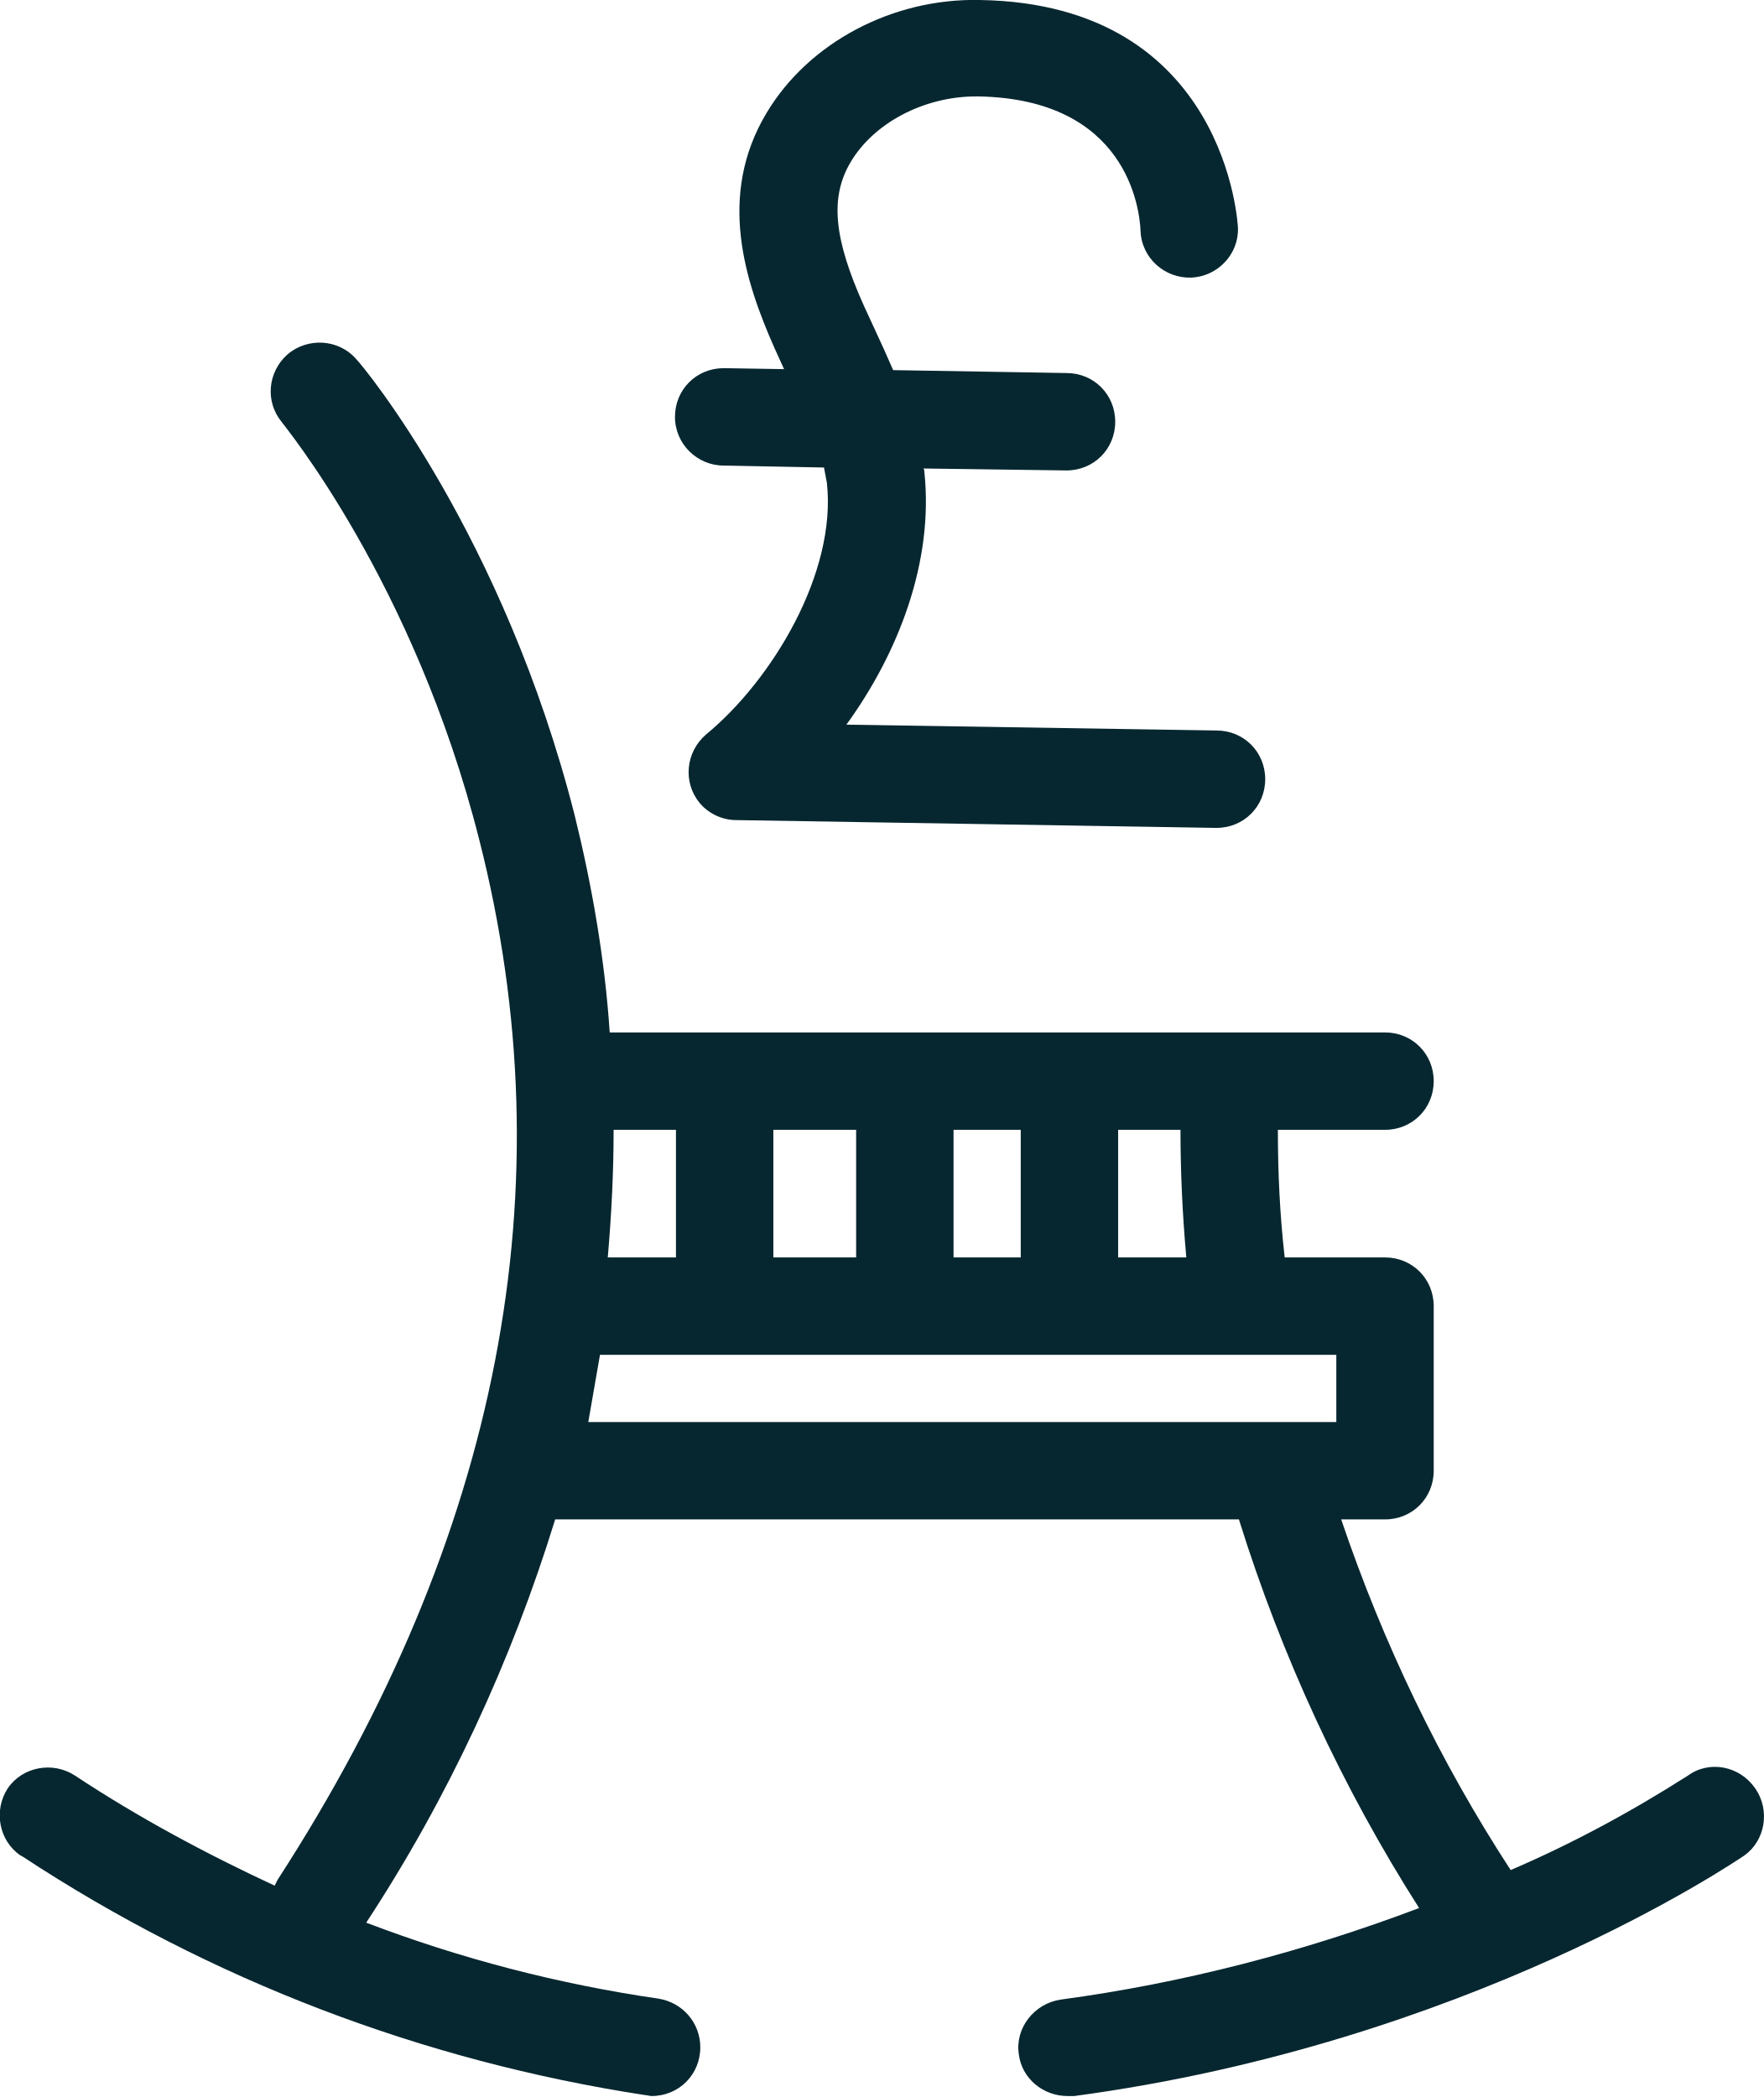
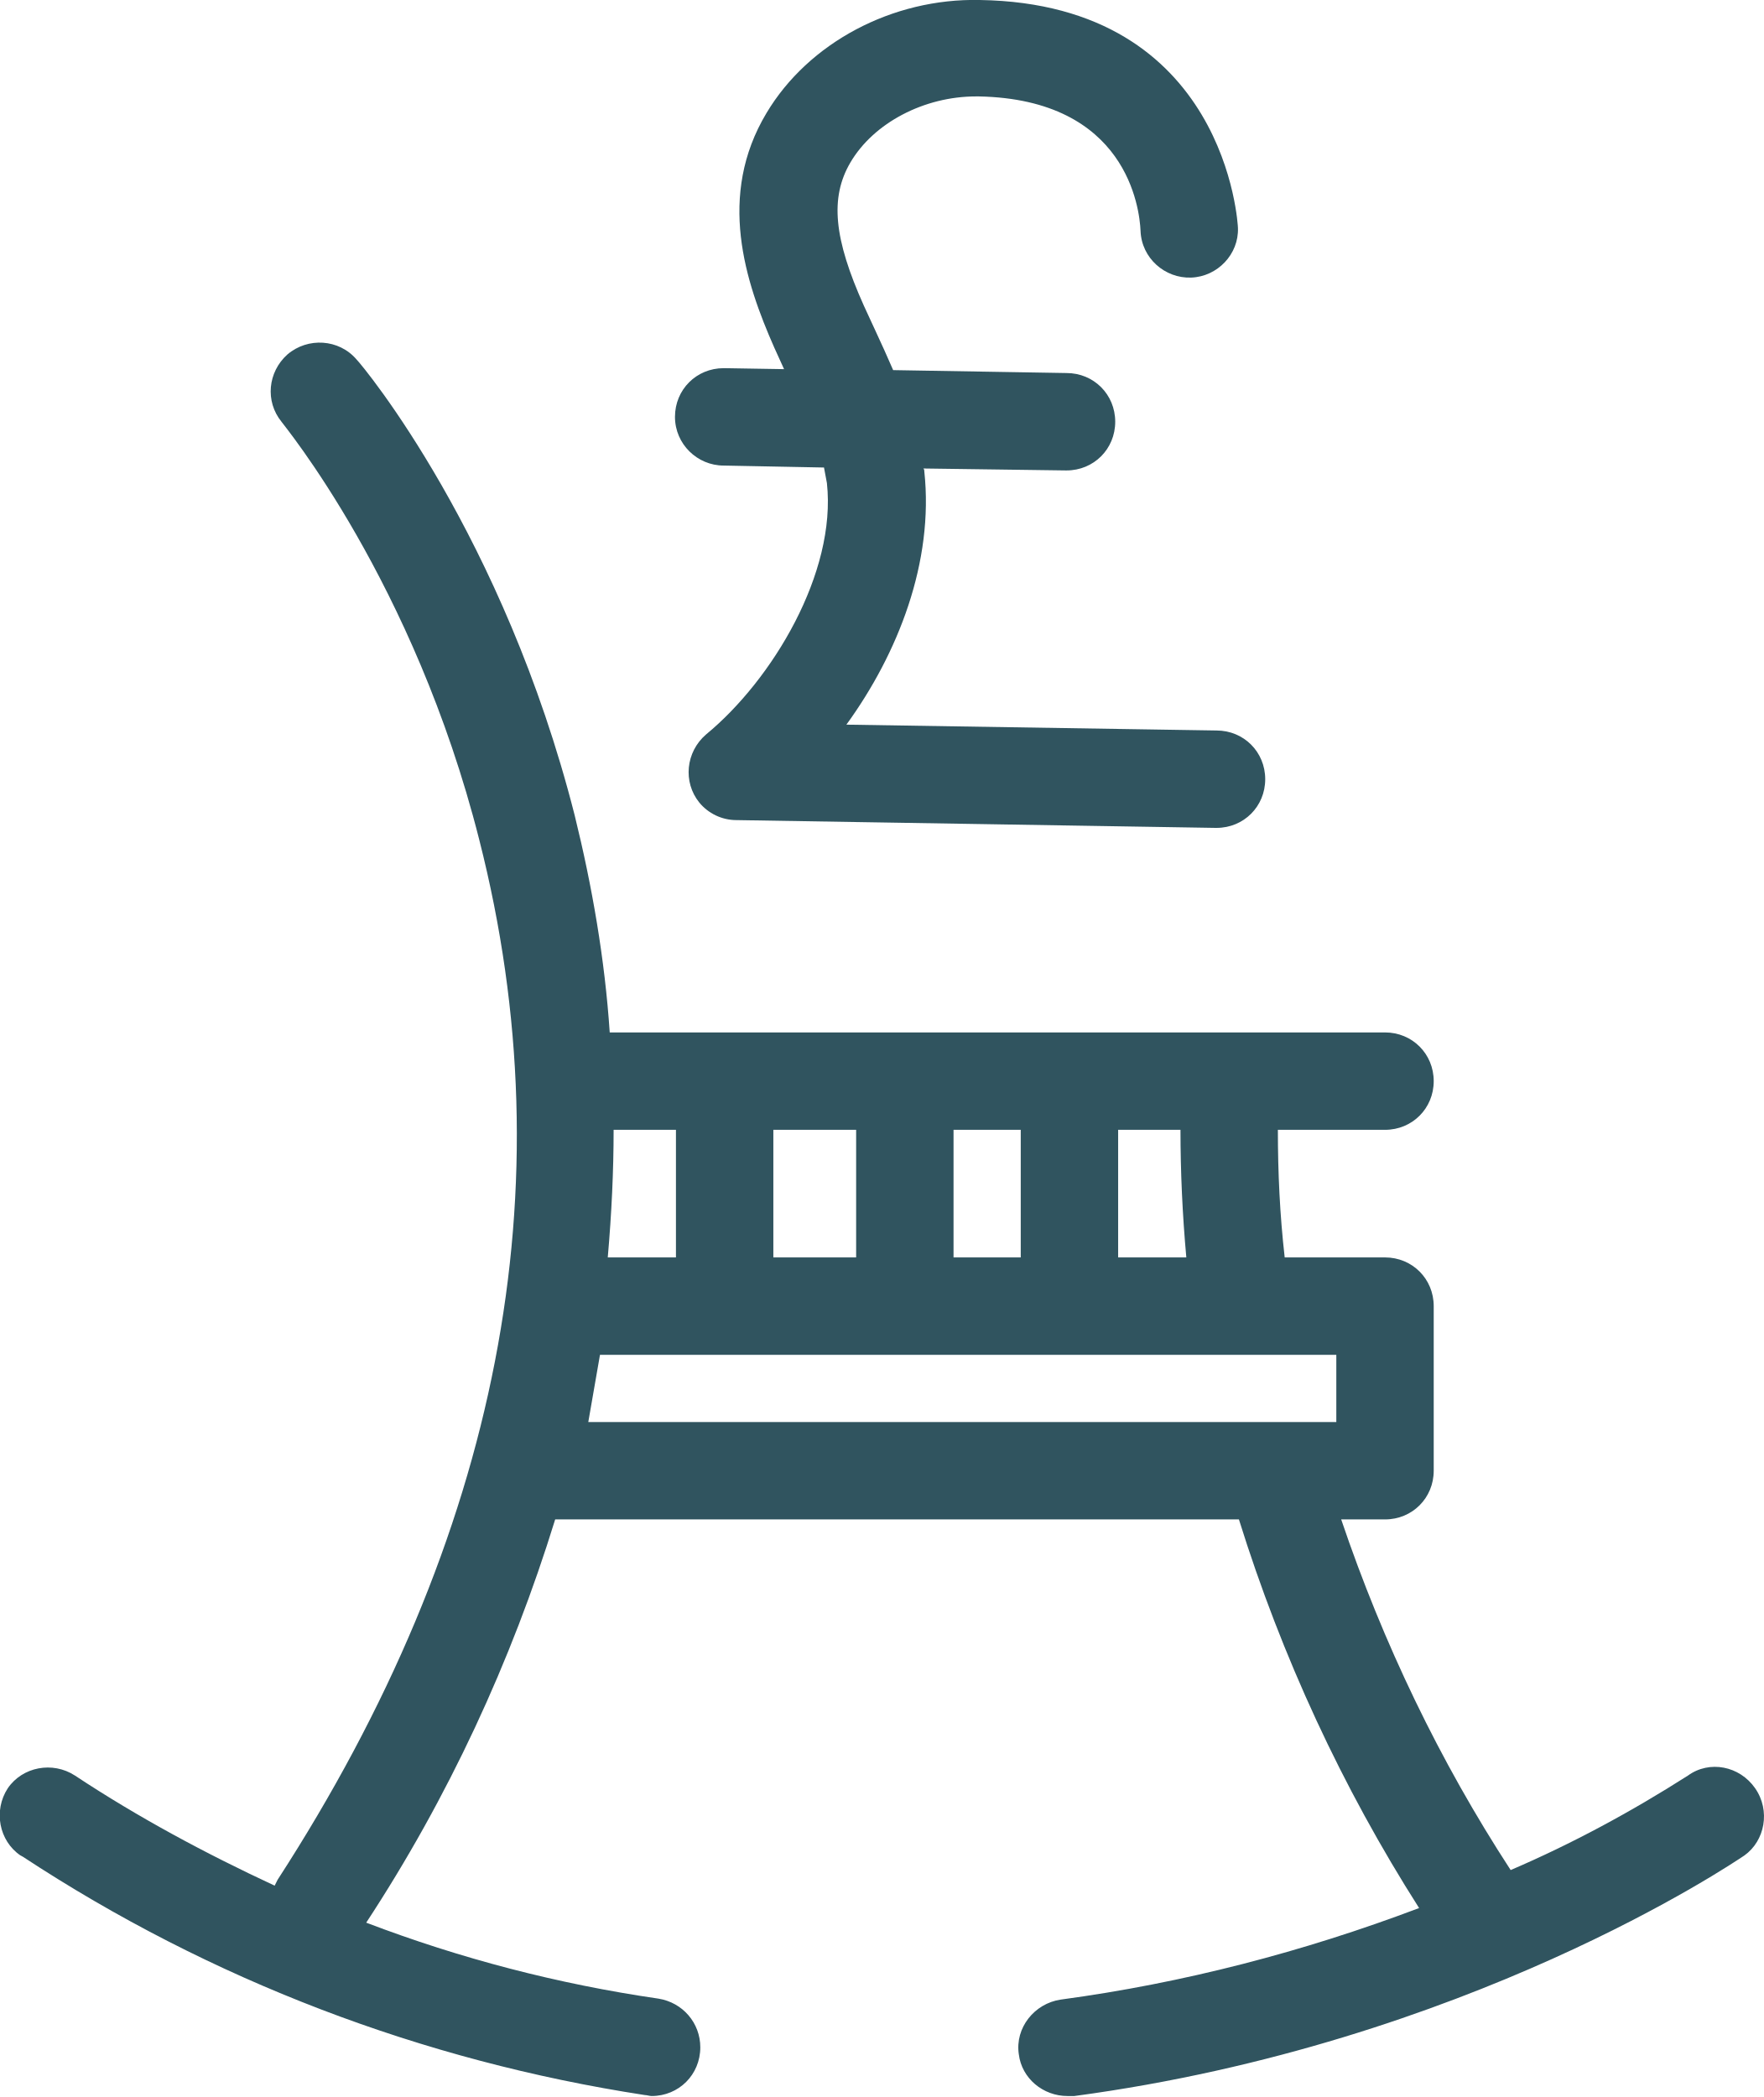
<svg xmlns="http://www.w3.org/2000/svg" viewBox="0 0 181.1 215.3">
-   <path fill="#072730" d="M74.3 47.8l10.3.2c.1.5.2 1.1.3 1.6 1 9.2-5.6 20.2-12.4 25.8-2.1 1.8-2.4 4.9-.7 7 .9 1.1 2.3 1.8 3.8 1.8l49.2.8h.1c2.8 0 5-2.2 5-5s-2.2-5-5-5l-38-.6c5.3-7.3 9-16.7 8-26 0-.1 0-.2-.1-.3l14.6.2h.1c2.8 0 5-2.2 5-5s-2.2-5-5-5L91.7 38c-.6-1.4-1.2-2.7-1.8-4-.4-.9-.8-1.7-1.2-2.6-3.1-6.9-3.5-11.1-1.4-14.7 2.4-4.1 7.6-6.8 12.9-6.8h.3c15.2.3 16.5 11.5 16.6 13.8.1 2.8 2.5 4.9 5.2 4.8 2.7-.1 4.9-2.4 4.8-5.1 0-.2-1.1-23-26.5-23.4-9-.2-17.6 4.4-21.9 11.6-5.1 8.5-2.2 17.3.8 24.1.3.7.7 1.5 1 2.2l-6.1-.1h-.1c-2.8 0-5 2.2-5 5s2.3 5 5 5z" />
-   <path fill="#072730" d="M180.2 183.6c-1.6-2.3-4.7-2.9-6.9-1.3-5.8 3.7-11.9 7-18.2 9.7-7.3-11.2-13.1-23.3-17.4-36h4.5c2.8 0 5-2.2 5-5v-16.9c0-2.8-2.2-5-5-5h-10.3c-.5-4.4-.7-8.7-.7-13.1h11c2.8 0 5-2.2 5-5s-2.2-5-5-5H62.6c-.5-7.5-1.8-15-3.6-22.3C51.7 55 37.3 37.6 36.6 36.9c-1.8-2.1-5-2.3-7.1-.5-2 1.8-2.3 4.8-.6 6.9.1.2 13.6 16.4 20.3 42.9 9.1 35.7 2.1 71.6-20.7 106.8l-.3.6c-7.1-3.3-14-7-20.5-11.3-2.3-1.5-5.4-.9-6.9 1.3-1.5 2.3-.9 5.4 1.3 6.9.1 0 .1.1.2.1 19.3 12.7 41.1 21 63.9 24.5.2 0 .5.1.7.1 2.8 0 5-2.2 5-5 0-2.5-1.8-4.6-4.3-5-10.3-1.5-20.3-4.1-30-7.8C46 184.6 52.5 170.6 57 156h70.2c4.4 14.1 10.6 27.5 18.5 39.9-11.9 4.5-24.2 7.7-36.8 9.4-2.7.4-4.7 2.9-4.3 5.6.3 2.5 2.5 4.3 5 4.3h.7c40.3-5.4 67.6-23.9 68.8-24.7 2.1-1.5 2.7-4.6 1.1-6.9zm-58.4-54.5h-7V116h6.4c0 4.3.2 8.7.6 13.1zm-42.4 0V116h8.5v13.1h-8.5zM97.9 116h6.9v13.1h-6.9V116zM63 116h6.4v13.1h-7c.4-4.6.6-8.9.6-13.1zm-1.4 23.1h75.6v6.9H60.4l1.2-6.9z" />
+   <path fill="#30545f" d="M74.3 47.8l10.3.2c.1.5.2 1.1.3 1.6 1 9.2-5.6 20.2-12.4 25.8-2.1 1.8-2.4 4.9-.7 7 .9 1.1 2.3 1.8 3.8 1.8l49.2.8h.1c2.8 0 5-2.2 5-5s-2.2-5-5-5l-38-.6c5.3-7.3 9-16.7 8-26 0-.1 0-.2-.1-.3l14.6.2h.1c2.8 0 5-2.2 5-5s-2.2-5-5-5L91.7 38c-.6-1.4-1.2-2.7-1.8-4-.4-.9-.8-1.7-1.2-2.6-3.1-6.9-3.5-11.1-1.4-14.7 2.4-4.1 7.6-6.8 12.9-6.8h.3c15.2.3 16.5 11.5 16.6 13.8.1 2.8 2.5 4.9 5.2 4.8 2.7-.1 4.9-2.4 4.8-5.1 0-.2-1.1-23-26.5-23.4-9-.2-17.6 4.4-21.9 11.6-5.1 8.5-2.2 17.3.8 24.1.3.7.7 1.5 1 2.2l-6.1-.1h-.1c-2.8 0-5 2.2-5 5s2.3 5 5 5z" />
+   <path fill="#30545f" d="M180.2 183.6c-1.6-2.3-4.7-2.9-6.9-1.3-5.8 3.7-11.9 7-18.2 9.7-7.3-11.2-13.1-23.3-17.4-36h4.5c2.8 0 5-2.2 5-5v-16.9c0-2.8-2.2-5-5-5h-10.3c-.5-4.4-.7-8.7-.7-13.1h11c2.8 0 5-2.2 5-5s-2.2-5-5-5H62.6c-.5-7.5-1.8-15-3.6-22.3C51.7 55 37.3 37.6 36.6 36.9c-1.8-2.1-5-2.3-7.1-.5-2 1.8-2.3 4.8-.6 6.9.1.2 13.6 16.4 20.3 42.9 9.1 35.7 2.1 71.6-20.7 106.8l-.3.6c-7.1-3.3-14-7-20.5-11.3-2.3-1.5-5.4-.9-6.9 1.3-1.5 2.3-.9 5.4 1.3 6.9.1 0 .1.1.2.1 19.3 12.7 41.1 21 63.9 24.5.2 0 .5.1.7.1 2.8 0 5-2.2 5-5 0-2.5-1.8-4.6-4.3-5-10.3-1.5-20.3-4.1-30-7.8C46 184.6 52.5 170.6 57 156h70.2c4.4 14.1 10.6 27.5 18.5 39.9-11.9 4.5-24.2 7.7-36.8 9.4-2.7.4-4.7 2.9-4.3 5.6.3 2.5 2.5 4.3 5 4.3h.7c40.3-5.4 67.6-23.9 68.8-24.7 2.1-1.5 2.7-4.6 1.1-6.9zm-58.4-54.5h-7V116h6.4c0 4.3.2 8.7.6 13.1zm-42.4 0V116h8.5v13.1h-8.5zM97.9 116h6.9v13.1h-6.9V116zM63 116h6.4v13.1h-7c.4-4.6.6-8.9.6-13.1zm-1.4 23.1h75.6v6.9H60.4l1.2-6.9z" />
</svg>
